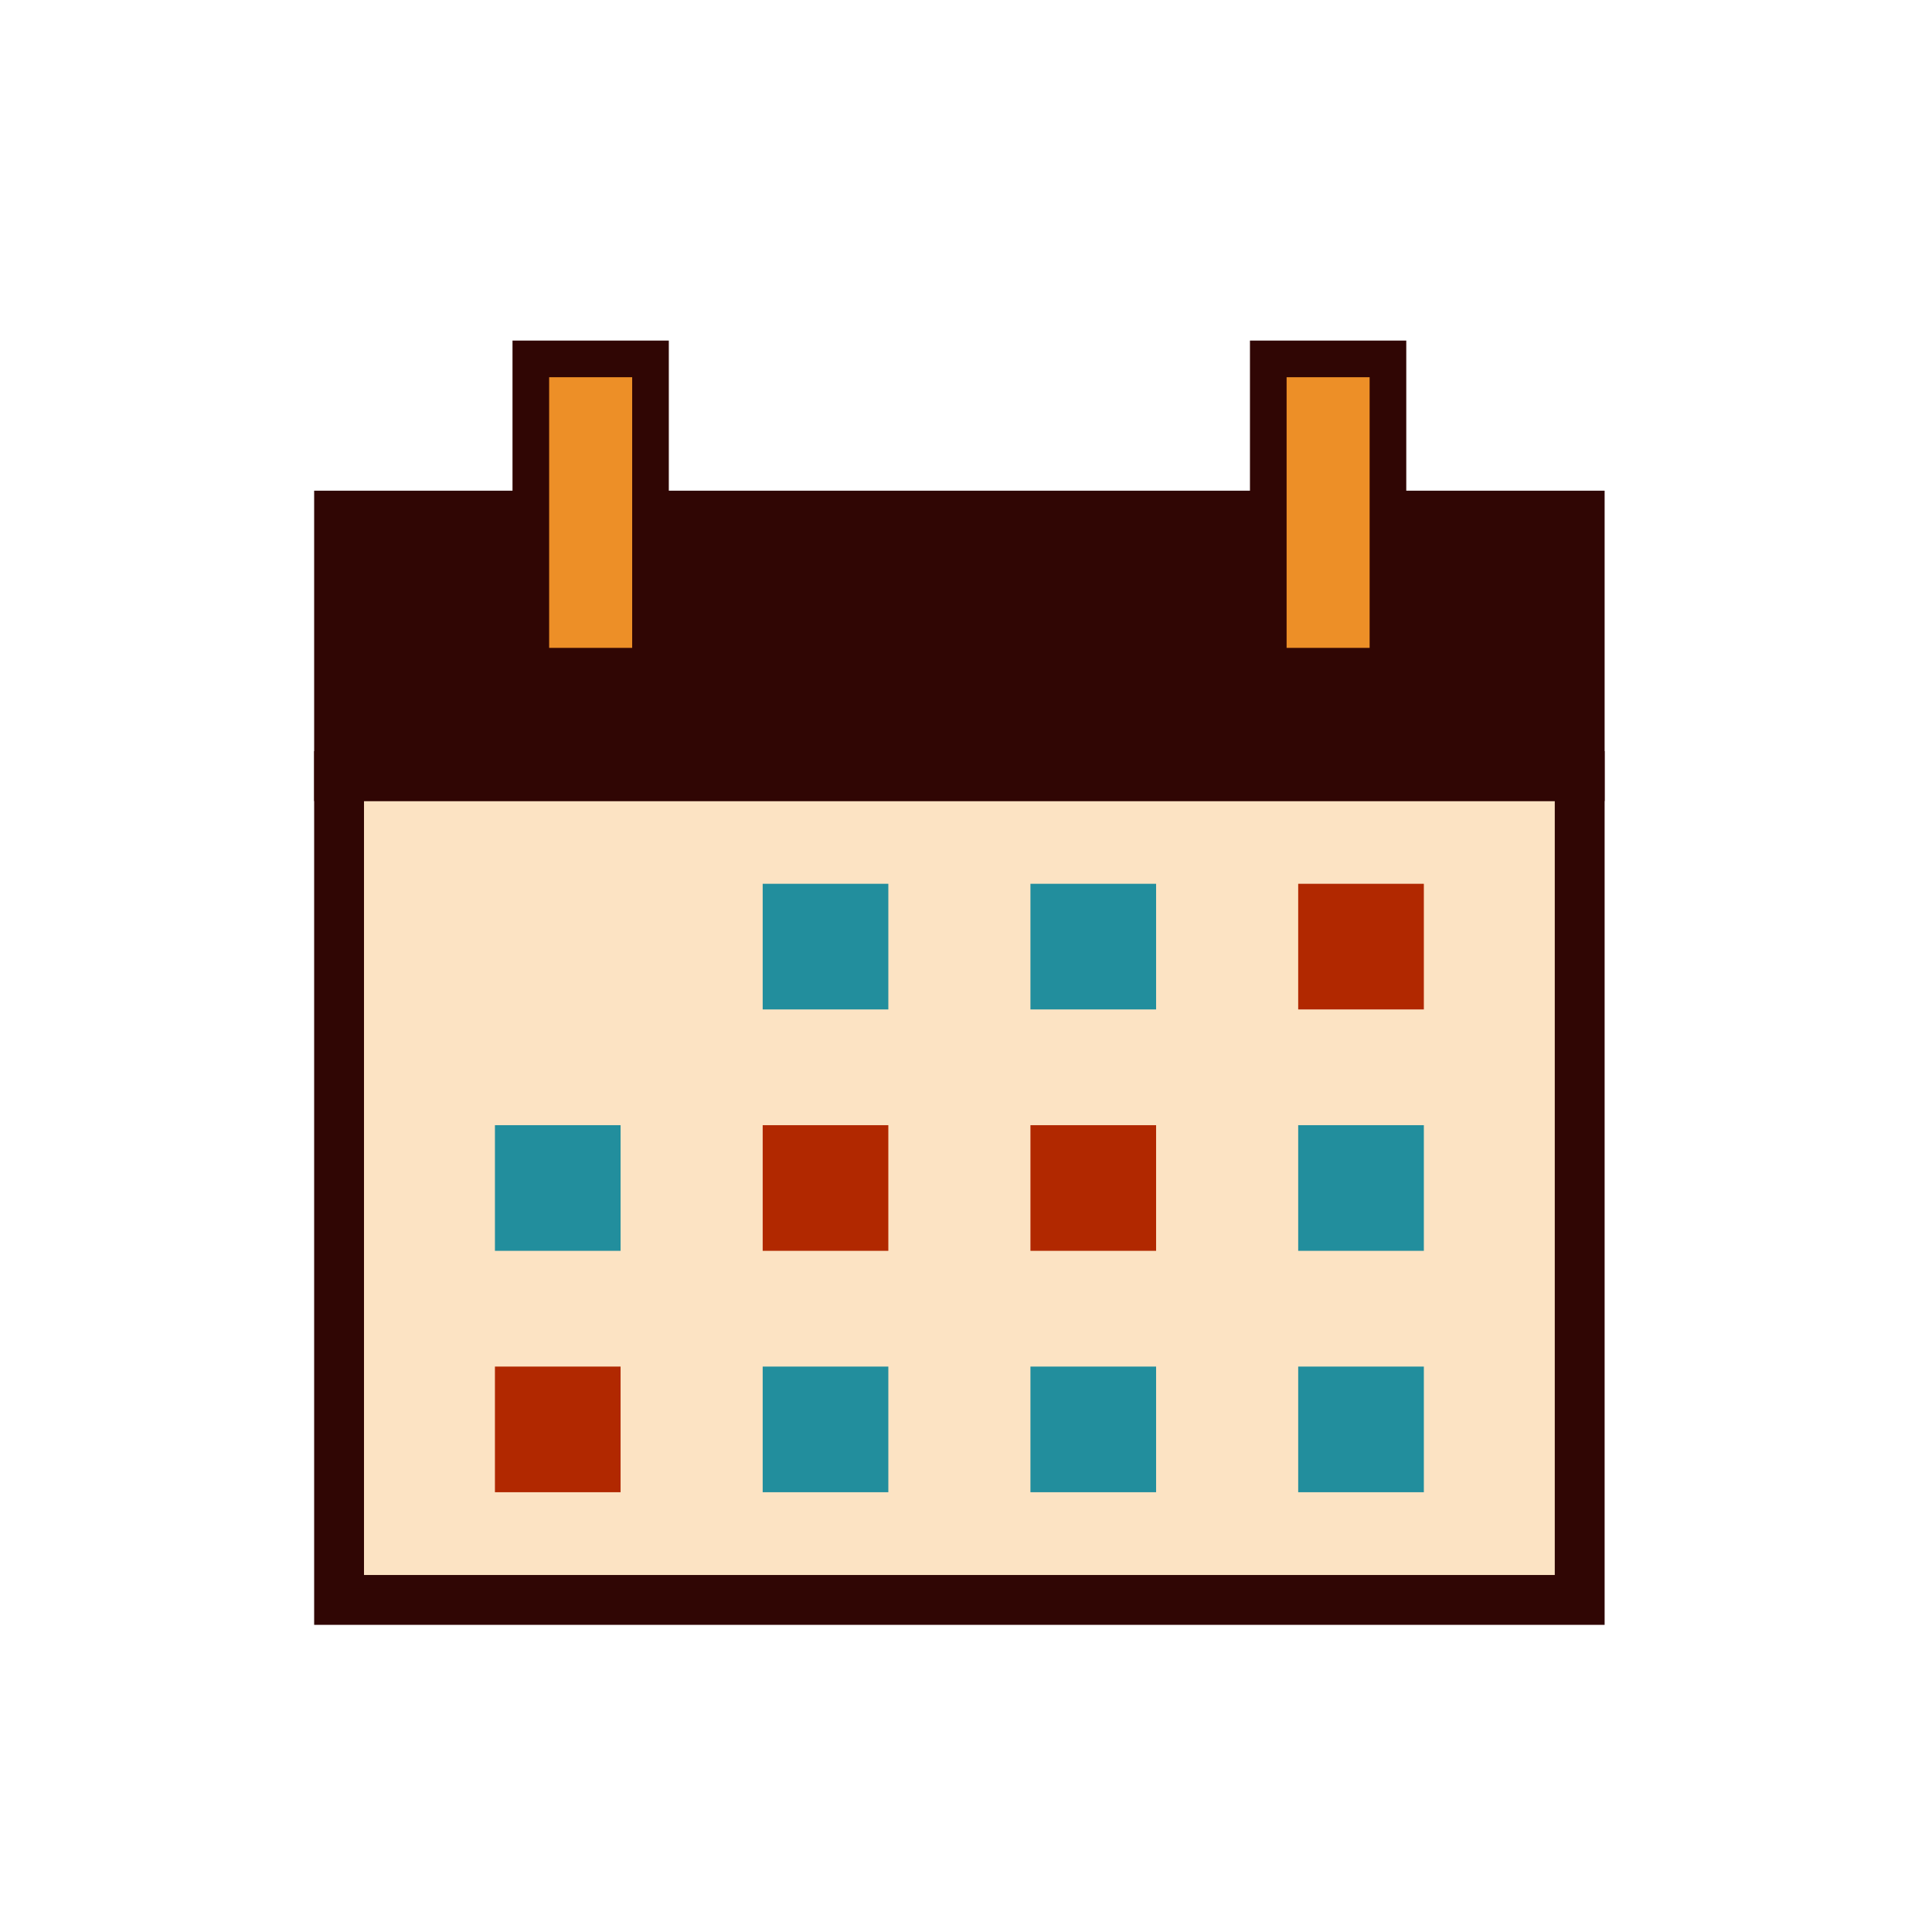
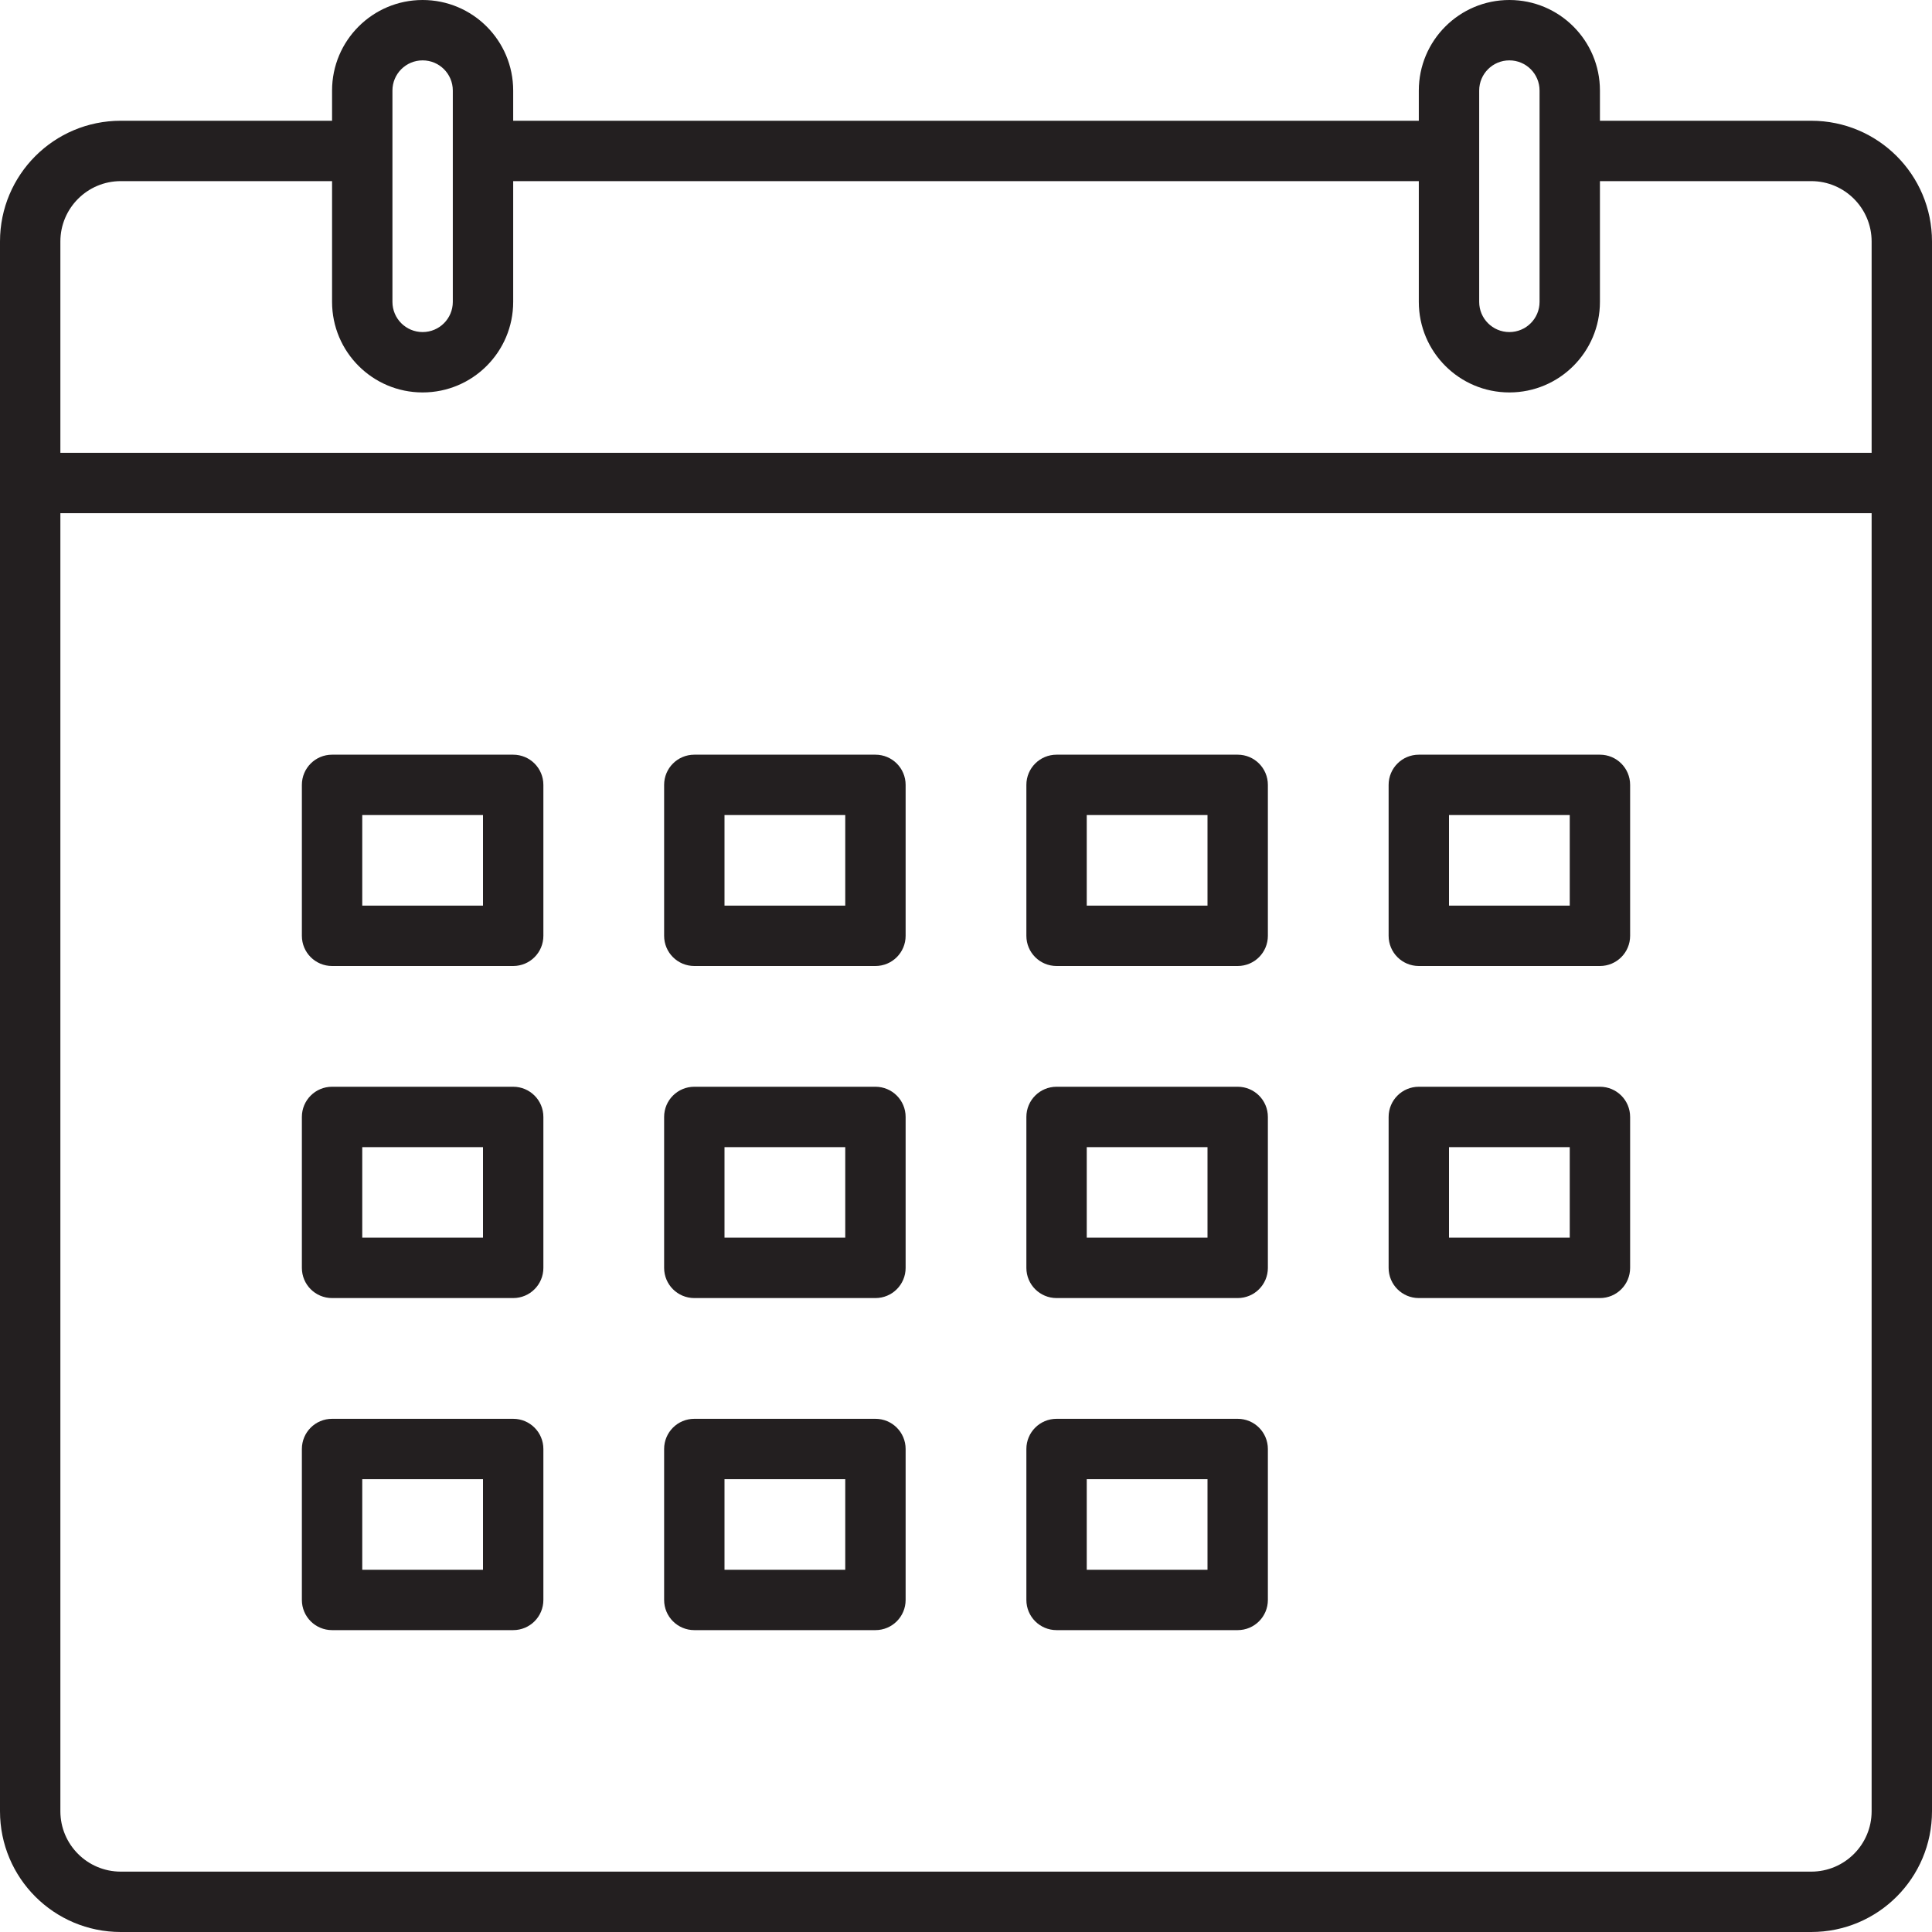
- <svg xmlns="http://www.w3.org/2000/svg" width="800px" height="800px" viewBox="0 0 1024 1024" class="icon" version="1.1">
-   <path d="M182.067 383.79h664.916v473.911H182.067z" fill="#FCE3C3" />
-   <path d="M846.983 857.701H170.007V401.632h676.976v456.069zM189.428 838.28h638.134V421.053H189.428V838.28z" fill="#300604" />
-   <path d="M850.483 861.201H166.507V398.132h683.977v463.069z m-676.976-7h669.977V405.132H173.507v449.069z m657.555-12.421H185.929V417.553h645.134V841.78z m-638.133-7h631.134V424.553H192.929V834.78z" fill="#300604" />
-   <path d="M179.718 273.282h657.556v138.061H179.718z" fill="#300604" />
-   <path d="M840.774 414.844H176.219V269.782h664.556v145.062z m-657.555-7h650.556V276.782H183.219v131.062z" fill="#300604" />
-   <path d="M846.983 421.053H170.007V263.572h676.976v157.481z m-657.555-19.421h638.134V282.994H189.428v118.638z" fill="#300604" />
-   <path d="M850.483 424.553H166.507v-164.48h683.977v164.48z m-676.976-7h669.977v-150.48H173.507v150.48z m657.555-12.421H185.929V279.494h645.134v125.638z m-638.133-7h631.134V286.494H192.929v111.638z" fill="#300604" />
-   <path d="M672.215 190.225h63.426v162.87h-63.426z" fill="#ED8F27" />
-   <path d="M745.351 362.806h-82.847V180.514h82.847v182.292z m-63.426-19.421h44.005v-143.45h-44.005v143.45z" fill="#300604" />
-   <path d="M281.351 190.225h63.426v162.87h-63.426z" fill="#ED8F27" />
-   <path d="M354.487 362.806H271.64V180.514h82.847v182.292z m-63.426-19.421h44.005v-143.45h-44.005v143.45z" fill="#300604" />
-   <path d="M688.071 468.427h66.597v66.597h-66.597z" fill="#B12800" />
-   <path d="M688.071 596.369h66.597v66.597h-66.597zM688.071 724.31h66.597v66.598h-66.597zM546.156 468.427h66.597v66.597h-66.597z" fill="#228E9D" />
-   <path d="M546.156 596.369h66.597v66.597h-66.597z" fill="#B12800" />
-   <path d="M546.156 724.31h66.597v66.598h-66.597zM404.239 468.427h66.598v66.597h-66.598z" fill="#228E9D" />
-   <path d="M404.239 596.369h66.598v66.597h-66.598z" fill="#B12800" />
-   <path d="M404.239 724.31h66.598v66.598h-66.598zM262.323 596.369h66.598v66.597h-66.598z" fill="#228E9D" />
-   <path d="M262.323 724.31h66.598v66.598h-66.598z" fill="#B12800" />
+ <svg xmlns="http://www.w3.org/2000/svg" version="1.0" id="Layer_1" width="800px" height="800px" viewBox="0 0 64 64" enable-background="new 0 0 64 64" xml:space="preserve">
+   <g>
+     <path fill="#231F20" d="M11,54h6c0.553,0,1-0.447,1-1v-5c0-0.553-0.447-1-1-1h-6c-0.553,0-1,0.447-1,1v5C10,53.553,10.447,54,11,54   z M12,49h4v3h-4V49z" />
+     <path fill="#231F20" d="M23,54h6c0.553,0,1-0.447,1-1v-5c0-0.553-0.447-1-1-1h-6c-0.553,0-1,0.447-1,1v5C22,53.553,22.447,54,23,54   z M24,49h4v3h-4V49z" />
+     <path fill="#231F20" d="M35,54h6c0.553,0,1-0.447,1-1v-5c0-0.553-0.447-1-1-1h-6c-0.553,0-1,0.447-1,1v5C34,53.553,34.447,54,35,54   z M36,49h4v3h-4V49z" />
+     <path fill="#231F20" d="M11,43h6c0.553,0,1-0.447,1-1v-5c0-0.553-0.447-1-1-1h-6c-0.553,0-1,0.447-1,1v5C10,42.553,10.447,43,11,43   z M12,38h4v3h-4V38z" />
+     <path fill="#231F20" d="M23,43h6c0.553,0,1-0.447,1-1v-5c0-0.553-0.447-1-1-1h-6c-0.553,0-1,0.447-1,1v5C22,42.553,22.447,43,23,43   z M24,38h4v3h-4V38z" />
+     <path fill="#231F20" d="M35,43h6c0.553,0,1-0.447,1-1v-5c0-0.553-0.447-1-1-1h-6c-0.553,0-1,0.447-1,1v5C34,42.553,34.447,43,35,43   z M36,38h4v3h-4V38z" />
+     <path fill="#231F20" d="M47,43h6c0.553,0,1-0.447,1-1v-5c0-0.553-0.447-1-1-1h-6c-0.553,0-1,0.447-1,1v5C46,42.553,46.447,43,47,43   z M48,38h4v3h-4V38z" />
+     <path fill="#231F20" d="M11,32h6c0.553,0,1-0.447,1-1v-5c0-0.553-0.447-1-1-1h-6c-0.553,0-1,0.447-1,1v5C10,31.553,10.447,32,11,32   z M12,27h4v3h-4V27z" />
+     <path fill="#231F20" d="M23,32h6c0.553,0,1-0.447,1-1v-5c0-0.553-0.447-1-1-1h-6c-0.553,0-1,0.447-1,1v5C22,31.553,22.447,32,23,32   z M24,27h4v3h-4V27z" />
+     <path fill="#231F20" d="M35,32h6c0.553,0,1-0.447,1-1v-5c0-0.553-0.447-1-1-1h-6c-0.553,0-1,0.447-1,1v5C34,31.553,34.447,32,35,32   z M36,27h4v3h-4V27z" />
+     <path fill="#231F20" d="M47,32h6c0.553,0,1-0.447,1-1v-5c0-0.553-0.447-1-1-1h-6c-0.553,0-1,0.447-1,1v5C46,31.553,46.447,32,47,32   z M48,27h4v3h-4V27z" />
+     <path fill="#231F20" d="M60,4h-7V3c0-1.657-1.343-3-3-3s-3,1.343-3,3v1H17V3c0-1.657-1.343-3-3-3s-3,1.343-3,3v1H4   C1.789,4,0,5.789,0,8v52c0,2.211,1.789,4,4,4h56c2.211,0,4-1.789,4-4V8C64,5.789,62.211,4,60,4z M49,3c0-0.553,0.447-1,1-1   s1,0.447,1,1v3v4c0,0.553-0.447,1-1,1s-1-0.447-1-1V6V3z M13,3c0-0.553,0.447-1,1-1s1,0.447,1,1v3v4c0,0.553-0.447,1-1,1   s-1-0.447-1-1V6V3z M62,60c0,1.104-0.896,2-2,2H4c-1.104,0-2-0.896-2-2V17h60V60z M62,15H2V8c0-1.104,0.896-2,2-2h7v4   c0,1.657,1.343,3,3,3s3-1.343,3-3V6h30v4c0,1.657,1.343,3,3,3s3-1.343,3-3V6h7c1.104,0,2,0.896,2,2V15z" />
+   </g>
</svg>
